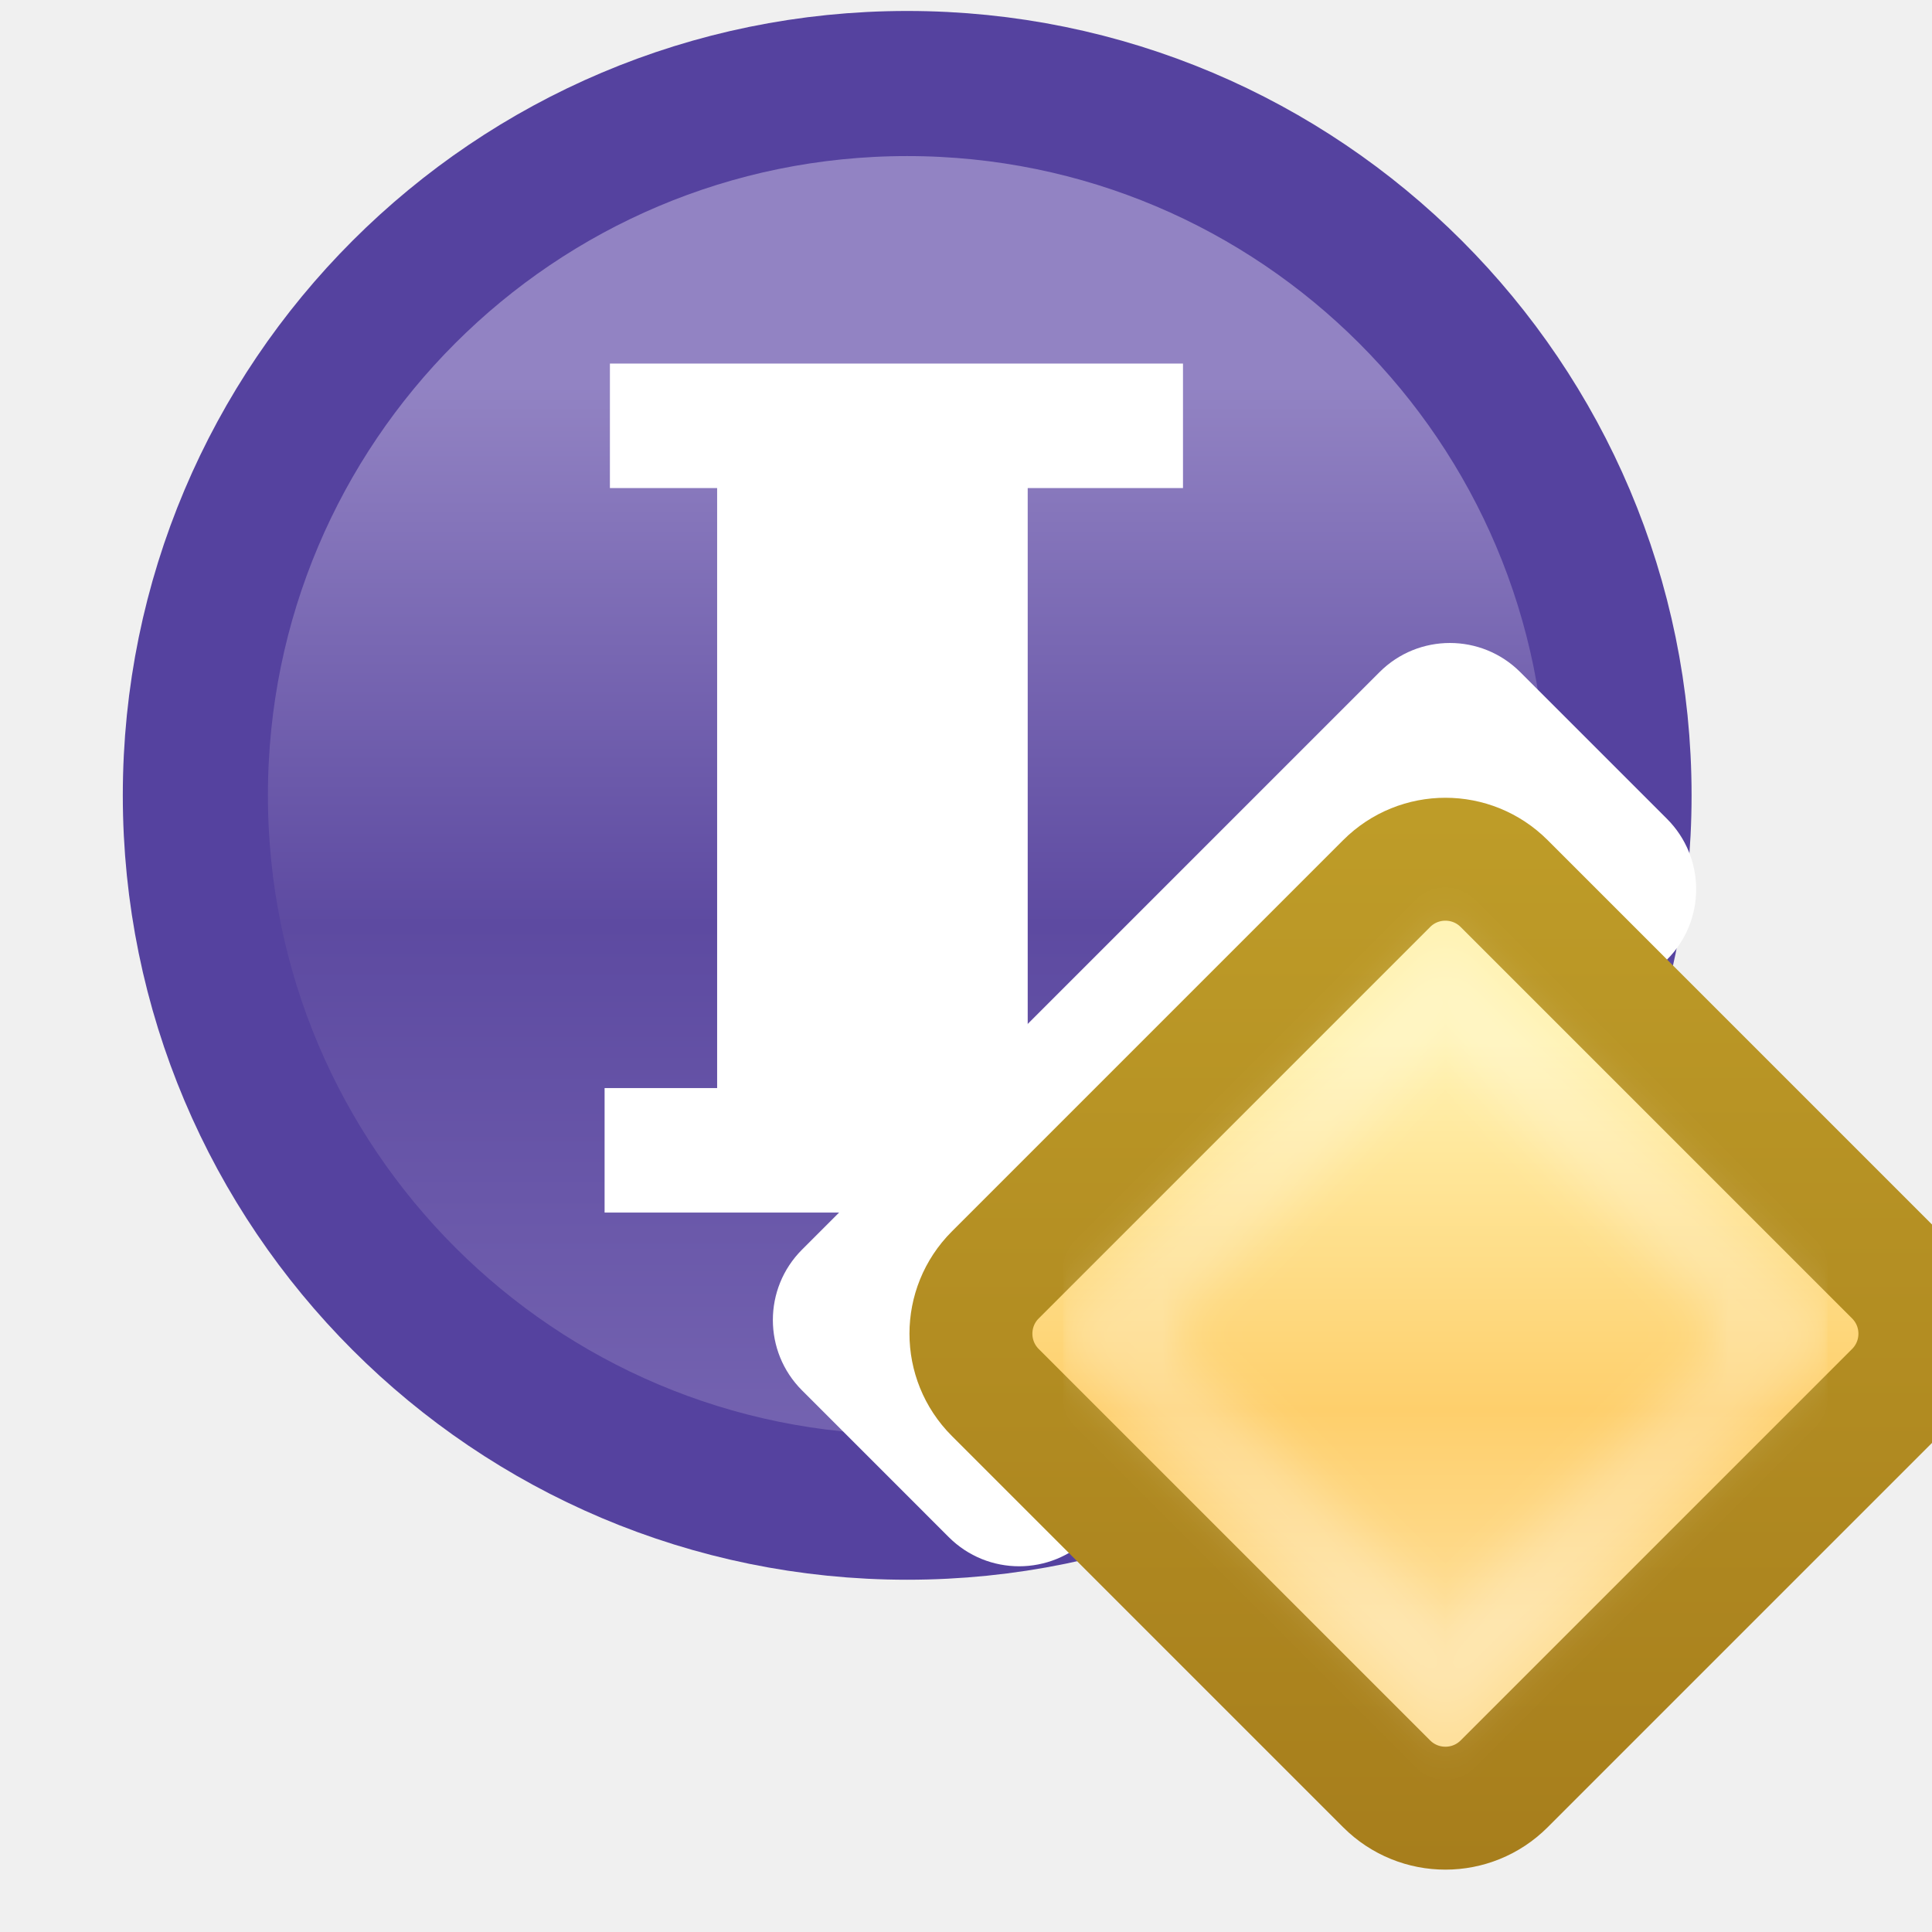
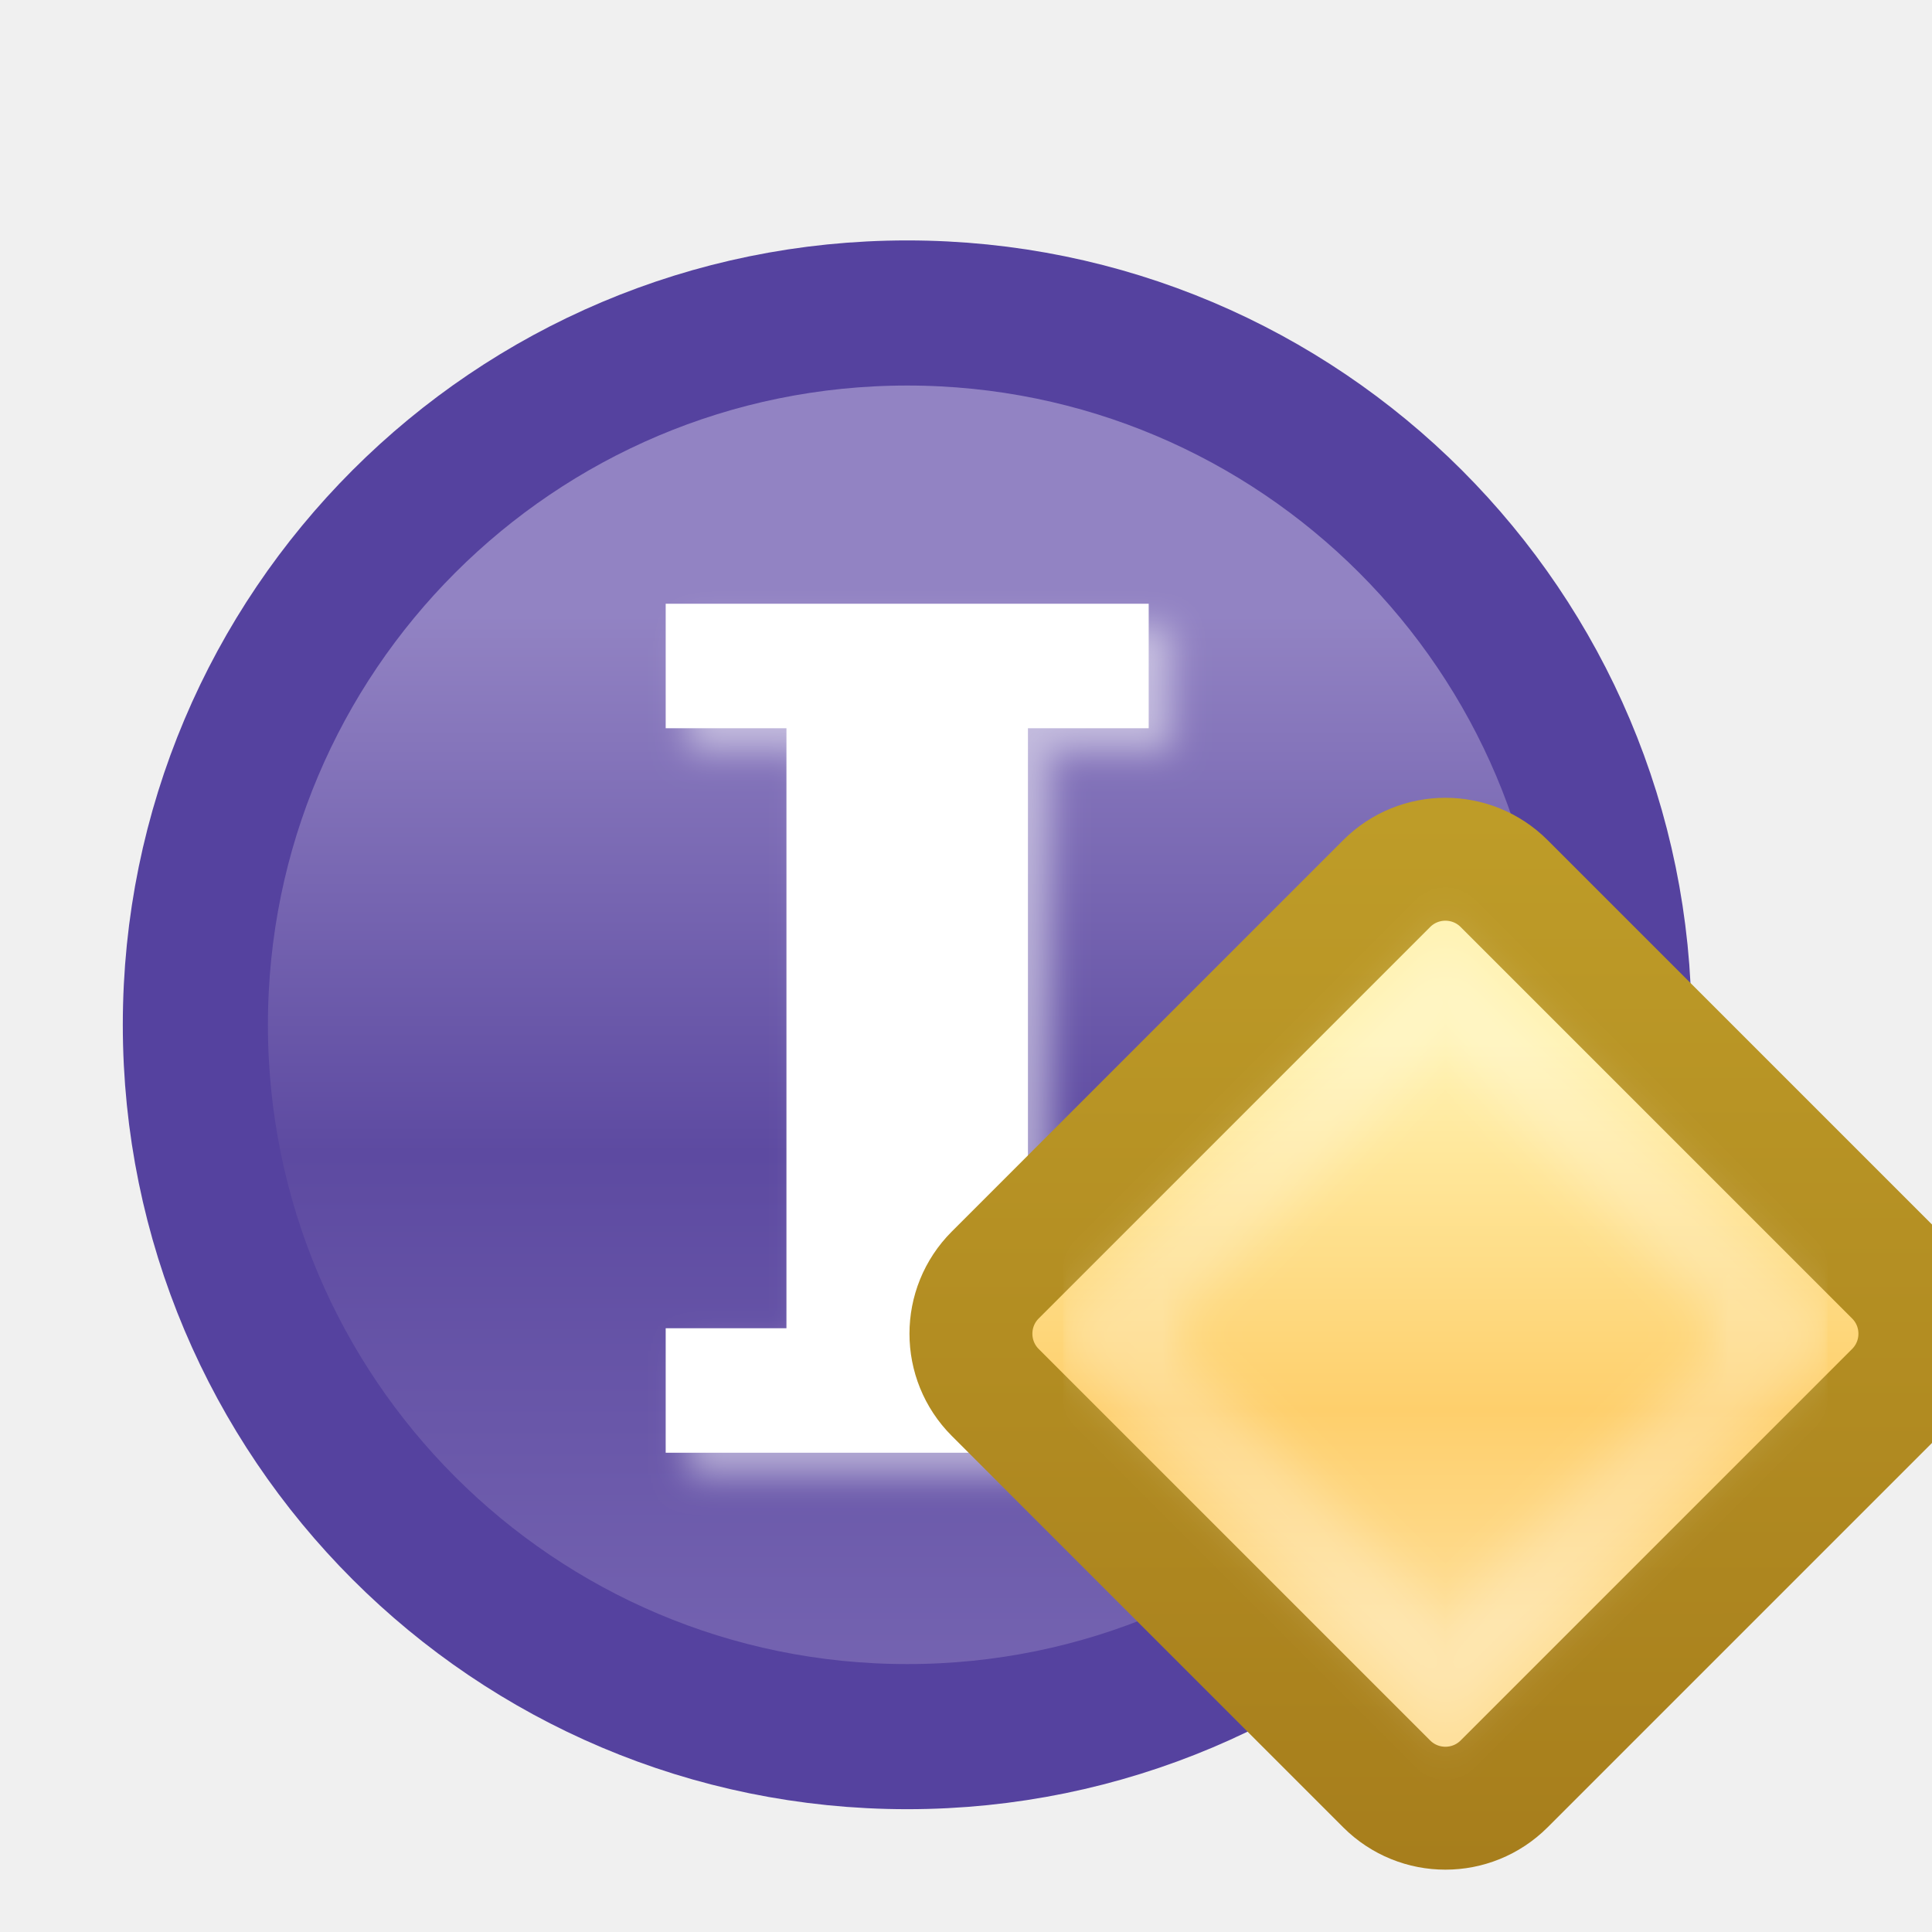
<svg xmlns="http://www.w3.org/2000/svg" xmlns:xlink="http://www.w3.org/1999/xlink" width="16" height="16" id="svg2" version="1.1">
  <defs id="defs4">
    <linearGradient y2="462.115" x2="388.637" y1="478.188" x1="388.637" gradientUnits="userSpaceOnUse" id="linearGradient3929-5" xlink:href="#linearGradient10798-1-9-3-7-6-8-9-0-9-1" />
    <linearGradient id="linearGradient10798-1-9-3-7-6-8-9-0-9-1">
      <stop style="stop-color:#7564b1;stop-opacity:1" offset="0" id="stop10800-5-2-1-8-20-6-4-9-8-2" />
      <stop id="stop10806-6-8-5-3-9-24-8-4-3-2" offset="0.5" style="stop-color:#5d4aa1;stop-opacity:1" />
      <stop style="stop-color:#9283c3;stop-opacity:1" offset="1" id="stop10802-1-5-3-0-4-8-4-2-9-2" />
    </linearGradient>
    <filter color-interpolation-filters="sRGB" id="filter8047">
      <feGaussianBlur stdDeviation="0.138" id="feGaussianBlur8049" />
    </filter>
    <linearGradient y2="462.115" x2="388.637" y1="478.188" x1="388.637" gradientUnits="userSpaceOnUse" id="linearGradient7188" xlink:href="#linearGradient10798-1-9-3-7-6-8-9-0-9-1" />
    <linearGradient xlink:href="#linearGradient5789-2" id="linearGradient5742-5" gradientUnits="userSpaceOnUse" gradientTransform="matrix(1.193427,0,0,1.193427,11.62345,-194.1876)" x1="-17.448" y1="1030.812" x2="-14.571" y2="1033.69" />
    <linearGradient id="linearGradient5789-2">
      <stop id="stop5791-4" offset="0" style="stop-color:#fff2b0;stop-opacity:1" />
      <stop style="stop-color:#fecf6c;stop-opacity:1" offset="0.629" id="stop5793-5" />
      <stop id="stop5795-5" offset="1" style="stop-color:#fede96;stop-opacity:1" />
    </linearGradient>
    <linearGradient gradientUnits="userSpaceOnUse" y2="1040.76" x2="-4.312" y1="1034.62" x1="-10.453" id="linearGradient9806" xlink:href="#linearGradient9800" />
    <linearGradient id="linearGradient9800">
      <stop id="stop9802" offset="0" style="stop-color:#be9c28;stop-opacity:1;" />
      <stop id="stop9804" offset="1" style="stop-color:#a77e1c;stop-opacity:1" />
    </linearGradient>
    <filter color-interpolation-filters="sRGB" id="filter5785-5" x="-0.12" width="1.24" y="-0.12" height="1.24">
      <feGaussianBlur stdDeviation="0.2" id="feGaussianBlur5787-1" />
    </filter>
-     <linearGradient y2="462.115" x2="388.637" y1="478.188" x1="388.637" gradientUnits="userSpaceOnUse" id="linearGradient7188-1" xlink:href="#linearGradient10798-1-9-3-7-6-8-9-0-9-1-3" />
-     <linearGradient id="linearGradient10798-1-9-3-7-6-8-9-0-9-1-3">
-       <stop style="stop-color:#7564b1;stop-opacity:1" offset="0" id="stop10800-5-2-1-8-20-6-4-9-8-2-3" />
-       <stop id="stop10806-6-8-5-3-9-24-8-4-3-2-1" offset="0.5" style="stop-color:#5d4aa1;stop-opacity:1" />
-       <stop style="stop-color:#9283c3;stop-opacity:1" offset="1" id="stop10802-1-5-3-0-4-8-4-2-9-2-4" />
-     </linearGradient>
-     <linearGradient y2="462.115" x2="388.637" y1="478.188" x1="388.637" gradientUnits="userSpaceOnUse" id="linearGradient3027" xlink:href="#linearGradient10798-1-9-3-7-6-8-9-0-9-1-3" />
-     <linearGradient xlink:href="#linearGradient5789-2-0" id="linearGradient5742-5-1" gradientUnits="userSpaceOnUse" gradientTransform="matrix(1.193427,0,0,1.193427,11.62345,-194.1876)" x1="-17.448" y1="1030.812" x2="-14.571" y2="1033.69" />
-     <linearGradient id="linearGradient5789-2-0">
-       <stop id="stop5791-4-9" offset="0" style="stop-color:#fff2b0;stop-opacity:1" />
-       <stop style="stop-color:#fecf6c;stop-opacity:1" offset="0.629" id="stop5793-5-1" />
-       <stop id="stop5795-5-7" offset="1" style="stop-color:#fede96;stop-opacity:1" />
-     </linearGradient>
-     <linearGradient gradientUnits="userSpaceOnUse" y2="1040.76" x2="-4.312" y1="1034.62" x1="-10.453" id="linearGradient9806-6" xlink:href="#linearGradient9800-0" />
-     <linearGradient id="linearGradient9800-0">
-       <stop id="stop9802-8" offset="0" style="stop-color:#be9c28;stop-opacity:1;" />
-       <stop id="stop9804-3" offset="1" style="stop-color:#a77e1c;stop-opacity:1" />
-     </linearGradient>
-     <filter color-interpolation-filters="sRGB" id="filter5785-5-7" x="-0.12" width="1.24" y="-0.12" height="1.24">
-       <feGaussianBlur stdDeviation="0.2" id="feGaussianBlur5787-1-24" />
-     </filter>
-     <filter color-interpolation-filters="sRGB" id="filter5785-5-0" x="-0.12" width="1.24" y="-0.12" height="1.24">
-       <feGaussianBlur stdDeviation="0.2" id="feGaussianBlur5787-1-2" />
-     </filter>
  </defs>
  <g id="layer1" transform="translate(0,-1036.362)">
-     <path style="font-size:13.589px;font-style:normal;font-weight:normal;line-height:125%;letter-spacing:0px;word-spacing:0px;fill:url(#linearGradient3027);fill-opacity:1;stroke:#55429f;stroke-width:2.166;stroke-linecap:round;stroke-linejoin:round;stroke-miterlimit:4;stroke-opacity:1;stroke-dasharray:none;stroke-dashoffset:0;display:inline;font-family:Sans" id="path10796-2-6-2" d="m 398.75,468.237 a 10.625,10.625 0 1 1 -21.25,0 10.625,10.625 0 1 1 21.25,0 z" transform="matrix(0.5548295,0,0,0.5548295,-207.8302,783.1571)" />
-     <path style="font-size:13.589px;font-style:normal;font-weight:normal;line-height:125%;letter-spacing:0px;word-spacing:0px;fill:#ffffff;fill-opacity:1;stroke:none;display:inline;font-family:Sans" d="m 5.051,1039.373 0,1.031 0.888,0 0,4.969 -0.932,0 0,1.031 4.79,0 0,-1.031 -1.286,0 0,-4.969 1.286,0 0,-1.031 z" id="rect7222-4" />
-     <rect transform="matrix(0.7071068,0.7071068,-0.7071068,0.7071068,0,0)" ry="0.824" rx="0.824" style="font-size:13.589px;font-style:normal;font-weight:normal;line-height:125%;letter-spacing:0px;word-spacing:0px;fill:#ffffff;fill-opacity:1;stroke:none;display:inline;font-family:Sans" id="rect6724-2-6" width="3.367" height="8.412" x="744.833" y="727.852" />
-     <rect transform="matrix(0.8470759,0.8470759,-0.8470759,0.8470759,897.6014,173.7199)" style="font-size:13.589px;font-style:normal;font-weight:normal;line-height:125%;letter-spacing:0px;word-spacing:0px;opacity:0.25;fill:#ffffff;fill-opacity:1;stroke:none;display:inline;filter:url(#filter5785-5-0);font-family:Sans" id="rect6724-4-1-2" width="3.997" height="3.997" x="-9.625" y="1035.847" />
-     <g style="display:inline" id="layer1-5" transform="translate(3.970177,2.044354)">
+     <path style="font-size:13.589px;font-style:normal;font-weight:normal;line-height:125%;letter-spacing:0px;word-spacing:0px;fill:url(#linearGradient7188);fill-opacity:1;stroke:#55429f;stroke-width:2.166;stroke-linecap:round;stroke-linejoin:round;stroke-miterlimit:4;stroke-opacity:1;stroke-dasharray:none;stroke-dashoffset:0;display:inline;font-family:Sans" id="path10796-2-6-2" d="m 398.75,468.237 c 0,5.868 -4.757,10.625 -10.625,10.625 -5.868,0 -10.625,-4.757 -10.625,-10.625 0,-5.868 4.757,-10.625 10.625,-10.625 5.868,0 10.625,4.757 10.625,10.625 z" transform="matrix(0.5548295,0,0,0.5548295,-207.8302,785.0574)" />
+     <path style="font-size:13.589px;font-style:normal;font-weight:normal;line-height:125%;letter-spacing:0px;word-spacing:0px;fill:#ffffff;fill-opacity:1;stroke:none;display:inline;font-family:Sans" d="m 5.513,1041.362 0,1.031 1,0 0,4.969 -1,0 0,1.031 4,0 0,-1.031 -1,0 0,-4.969 1,0 0,-1.031 -4,0 z" id="rect7222" />
+     <path style="font-size:13.589px;font-style:normal;font-weight:normal;line-height:125%;letter-spacing:0px;word-spacing:0px;opacity:0.5;fill:#ffffff;fill-opacity:1;stroke:none;display:inline;filter:url(#filter8047);font-family:Sans" d="m 5.701,1041.55 0,1.031 1,0 0,4.969 -1,0 0,1.031 4,0 0,-1.031 -1,0 0,-4.969 1,0 0,-1.031 -4,0 z" id="rect7222-9" />
+     <g style="display:inline" id="layer1-5" transform="translate(3.970206,2.044537)">
      <g id="g11331-3-1-1-6" style="display:inline" transform="matrix(0.279033,0,0,0.279033,-100.5321,912.079)">
        <g style="fill:#737986;fill-opacity:1;stroke:#595e68;stroke-opacity:1" id="g13408-8-2" />
      </g>
      <g id="g6124-3-96" style="display:inline" transform="matrix(-1,0,0,1,16.12959,8.014063)">
        <g id="text6430-5" style="font-size:13.589px;font-style:normal;font-weight:normal;line-height:125%;letter-spacing:0px;word-spacing:0px;fill:#ffffff;fill-opacity:1;stroke:none;font-family:Sans" transform="scale(-1,1)" />
        <g id="g6438-3" style="font-size:13.589px;font-style:normal;font-weight:normal;line-height:125%;letter-spacing:0px;word-spacing:0px;fill:#ffffff;fill-opacity:1;stroke:none;display:inline;font-family:Sans" transform="scale(-1,1)">
          <g id="layer1-8" style="display:inline" transform="matrix(0.7071068,0.7071068,-0.7071068,0.7071068,725.3923,291.8011)">
            <g transform="matrix(0.279033,0,0,0.279033,-100.5321,912.079)" style="display:inline" id="g11331-3-1-1-8">
              <g id="g13408-8-1" style="fill:#737986;fill-opacity:1;stroke:#595e68;stroke-opacity:1" />
            </g>
            <g transform="matrix(-1,0,0,1,16.12959,8.014063)" style="display:inline" id="g6124-3-9">
              <g transform="scale(-1,1)" style="font-size:13.589px;font-style:normal;font-weight:normal;line-height:125%;letter-spacing:0px;word-spacing:0px;fill:#ffffff;fill-opacity:1;stroke:none;font-family:Sans" id="text6430-8" />
              <g transform="scale(-1,1)" style="font-size:13.589px;font-style:normal;font-weight:normal;line-height:125%;letter-spacing:0px;word-spacing:0px;fill:#ffffff;fill-opacity:1;stroke:none;display:inline;font-family:Sans" id="g6438-1">
-                 <rect ry="0.688" rx="0.688" style="fill:url(#linearGradient5742-5-1);fill-opacity:1;stroke:url(#linearGradient9806-6);stroke-width:1.018;stroke-linecap:round;stroke-linejoin:round;stroke-miterlimit:4;stroke-opacity:1;stroke-dasharray:none;stroke-dashoffset:0" id="rect6724-2" width="5.96" height="5.96" x="-10.606" y="1034.866" />
-                 <rect style="font-size:13.589px;font-style:normal;font-weight:normal;line-height:125%;letter-spacing:0px;word-spacing:0px;opacity:0.25;fill:none;stroke:#ffffff;stroke-width:0.683;stroke-linecap:round;stroke-linejoin:round;stroke-miterlimit:4;stroke-opacity:1;stroke-dasharray:none;stroke-dashoffset:0;display:inline;filter:url(#filter5785-5-7);font-family:Sans" id="rect6724-4-1" width="3.997" height="3.997" x="-9.625" y="1035.847" />
+                 <rect ry="0.688" rx="0.688" style="fill:url(#linearGradient5742-5);fill-opacity:1;stroke:url(#linearGradient9806);stroke-width:1.018;stroke-linecap:round;stroke-linejoin:round;stroke-miterlimit:4;stroke-opacity:1;stroke-dasharray:none;stroke-dashoffset:0" id="rect6724-2" width="5.96" height="5.96" x="-10.606" y="1034.866" />
+                 <rect style="font-size:13.589px;font-style:normal;font-weight:normal;line-height:125%;letter-spacing:0px;word-spacing:0px;opacity:0.25;fill:none;stroke:#ffffff;stroke-width:0.683;stroke-linecap:round;stroke-linejoin:round;stroke-miterlimit:4;stroke-opacity:1;stroke-dasharray:none;stroke-dashoffset:0;display:inline;filter:url(#filter5785-5);font-family:Sans" id="rect6724-4-1" width="3.997" height="3.997" x="-9.625" y="1035.847" />
              </g>
            </g>
          </g>
        </g>
      </g>
    </g>
  </g>
</svg>
